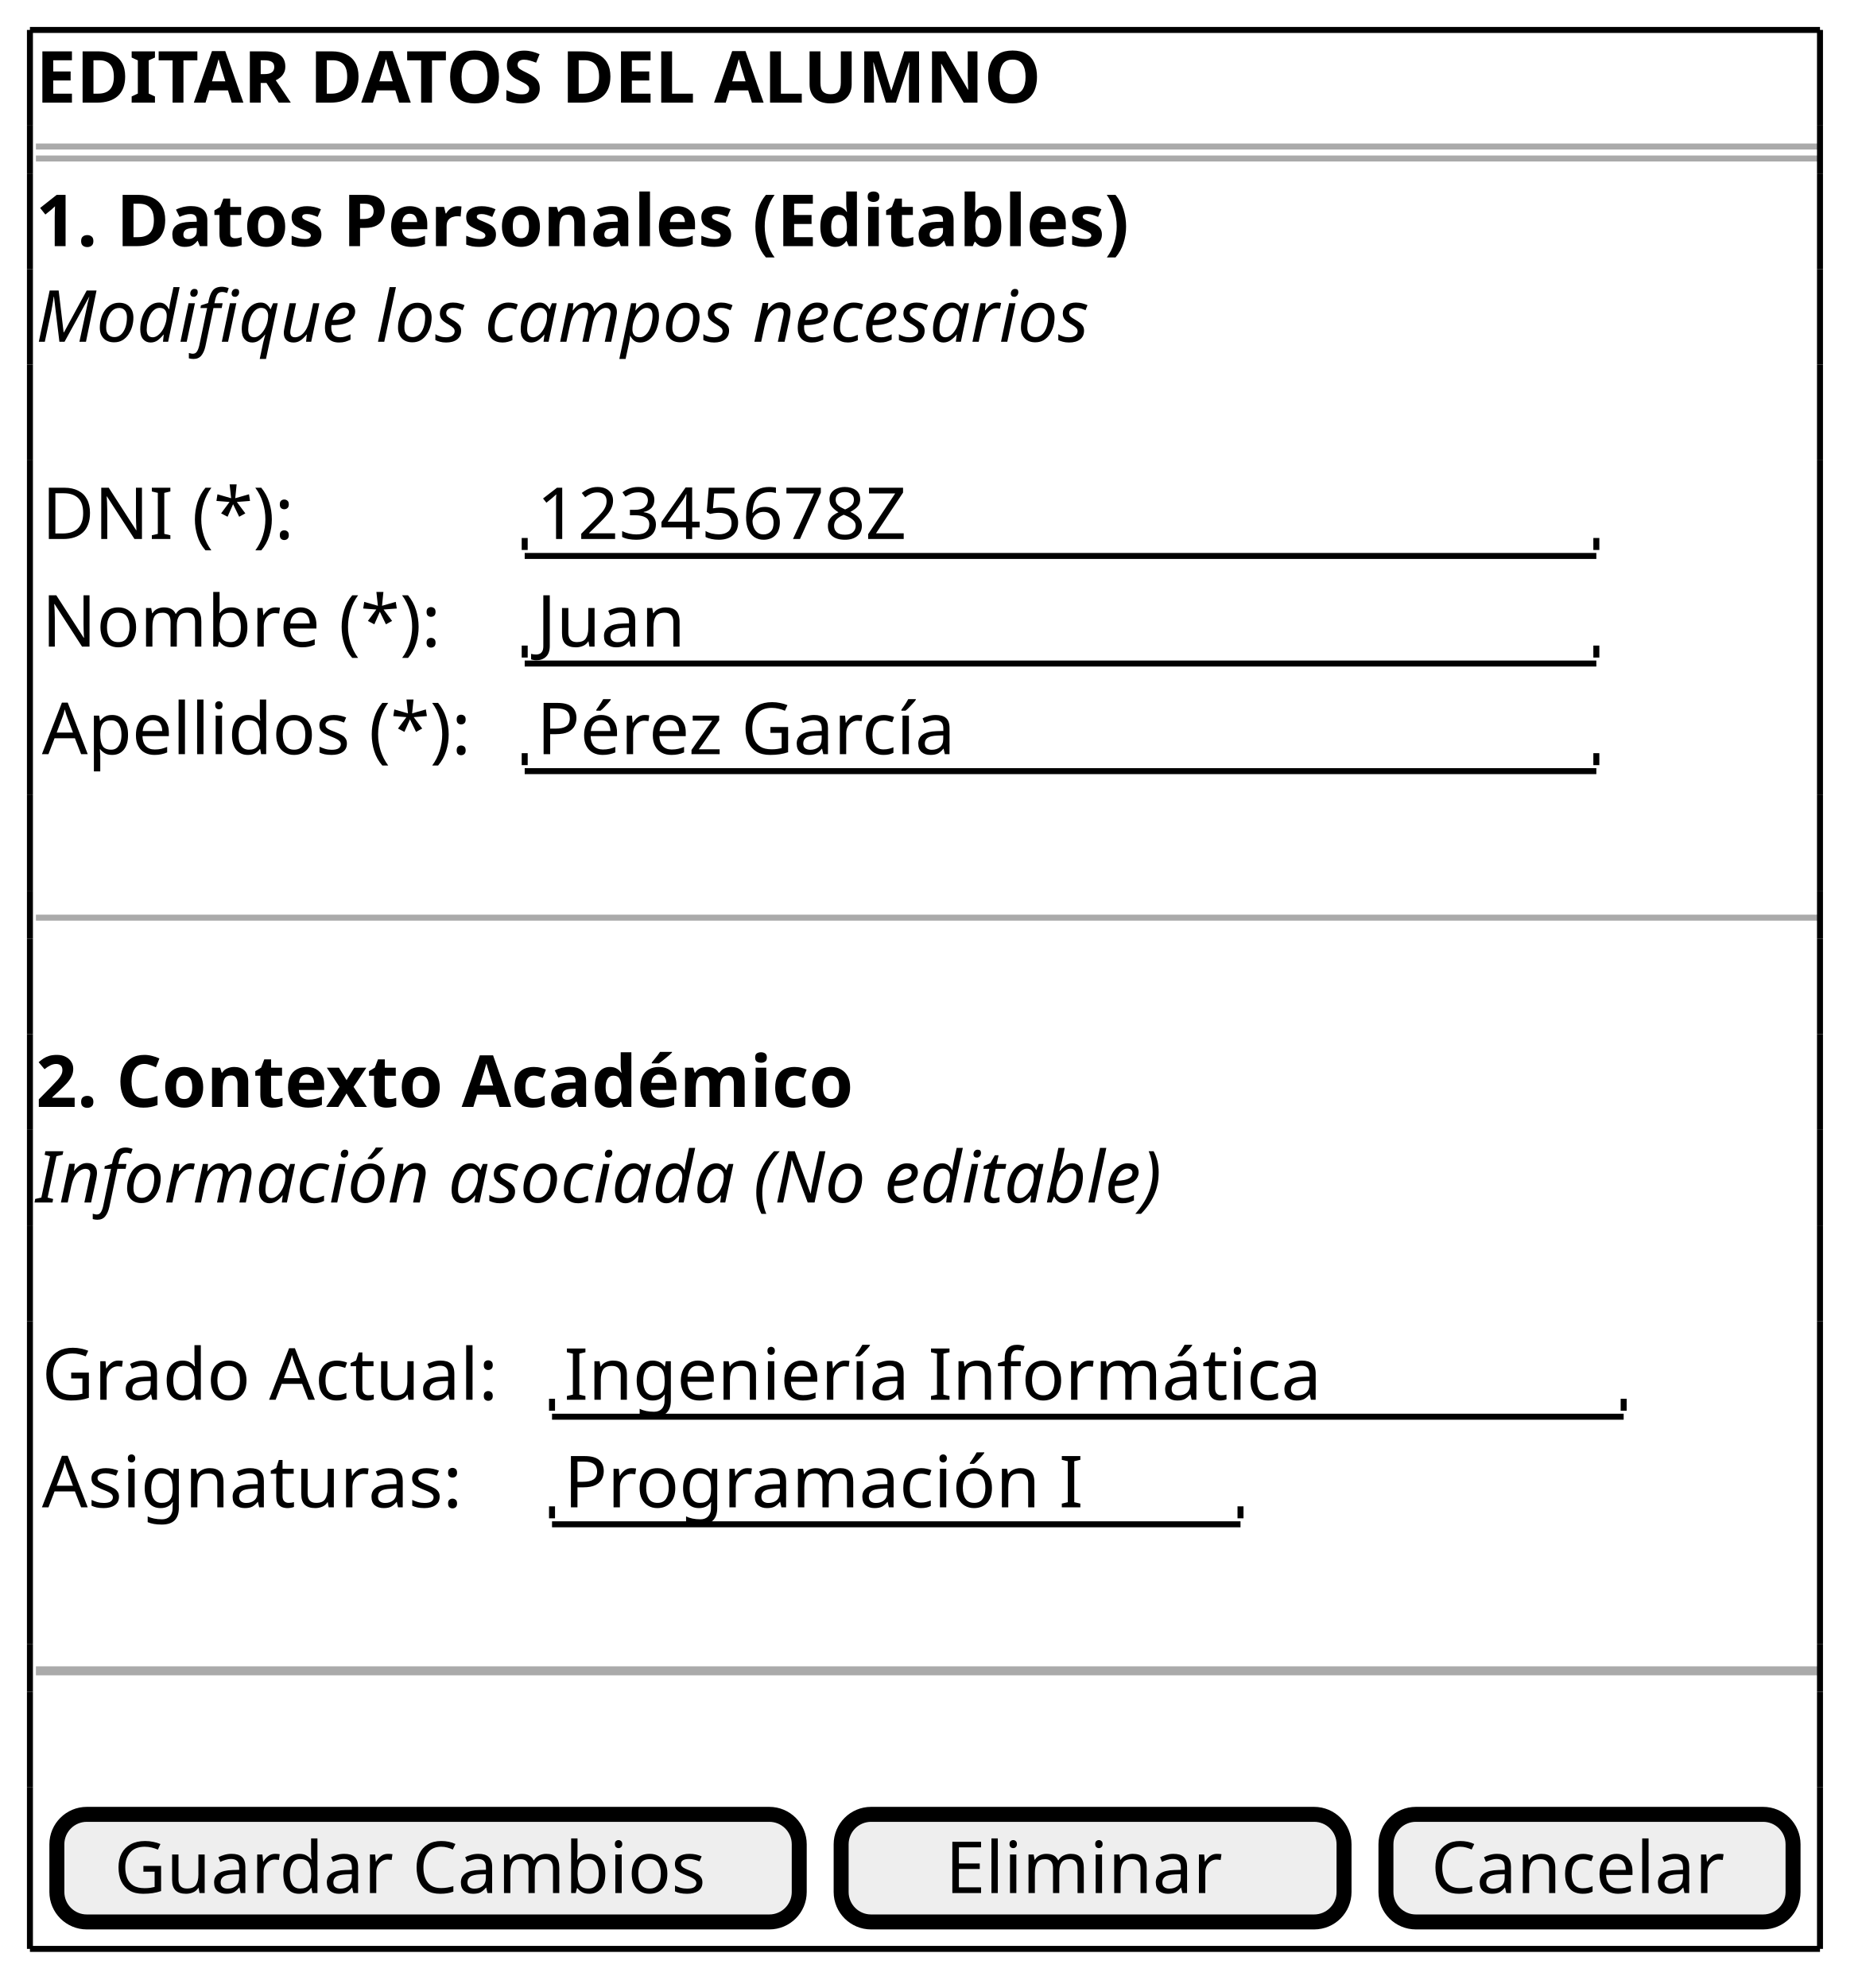
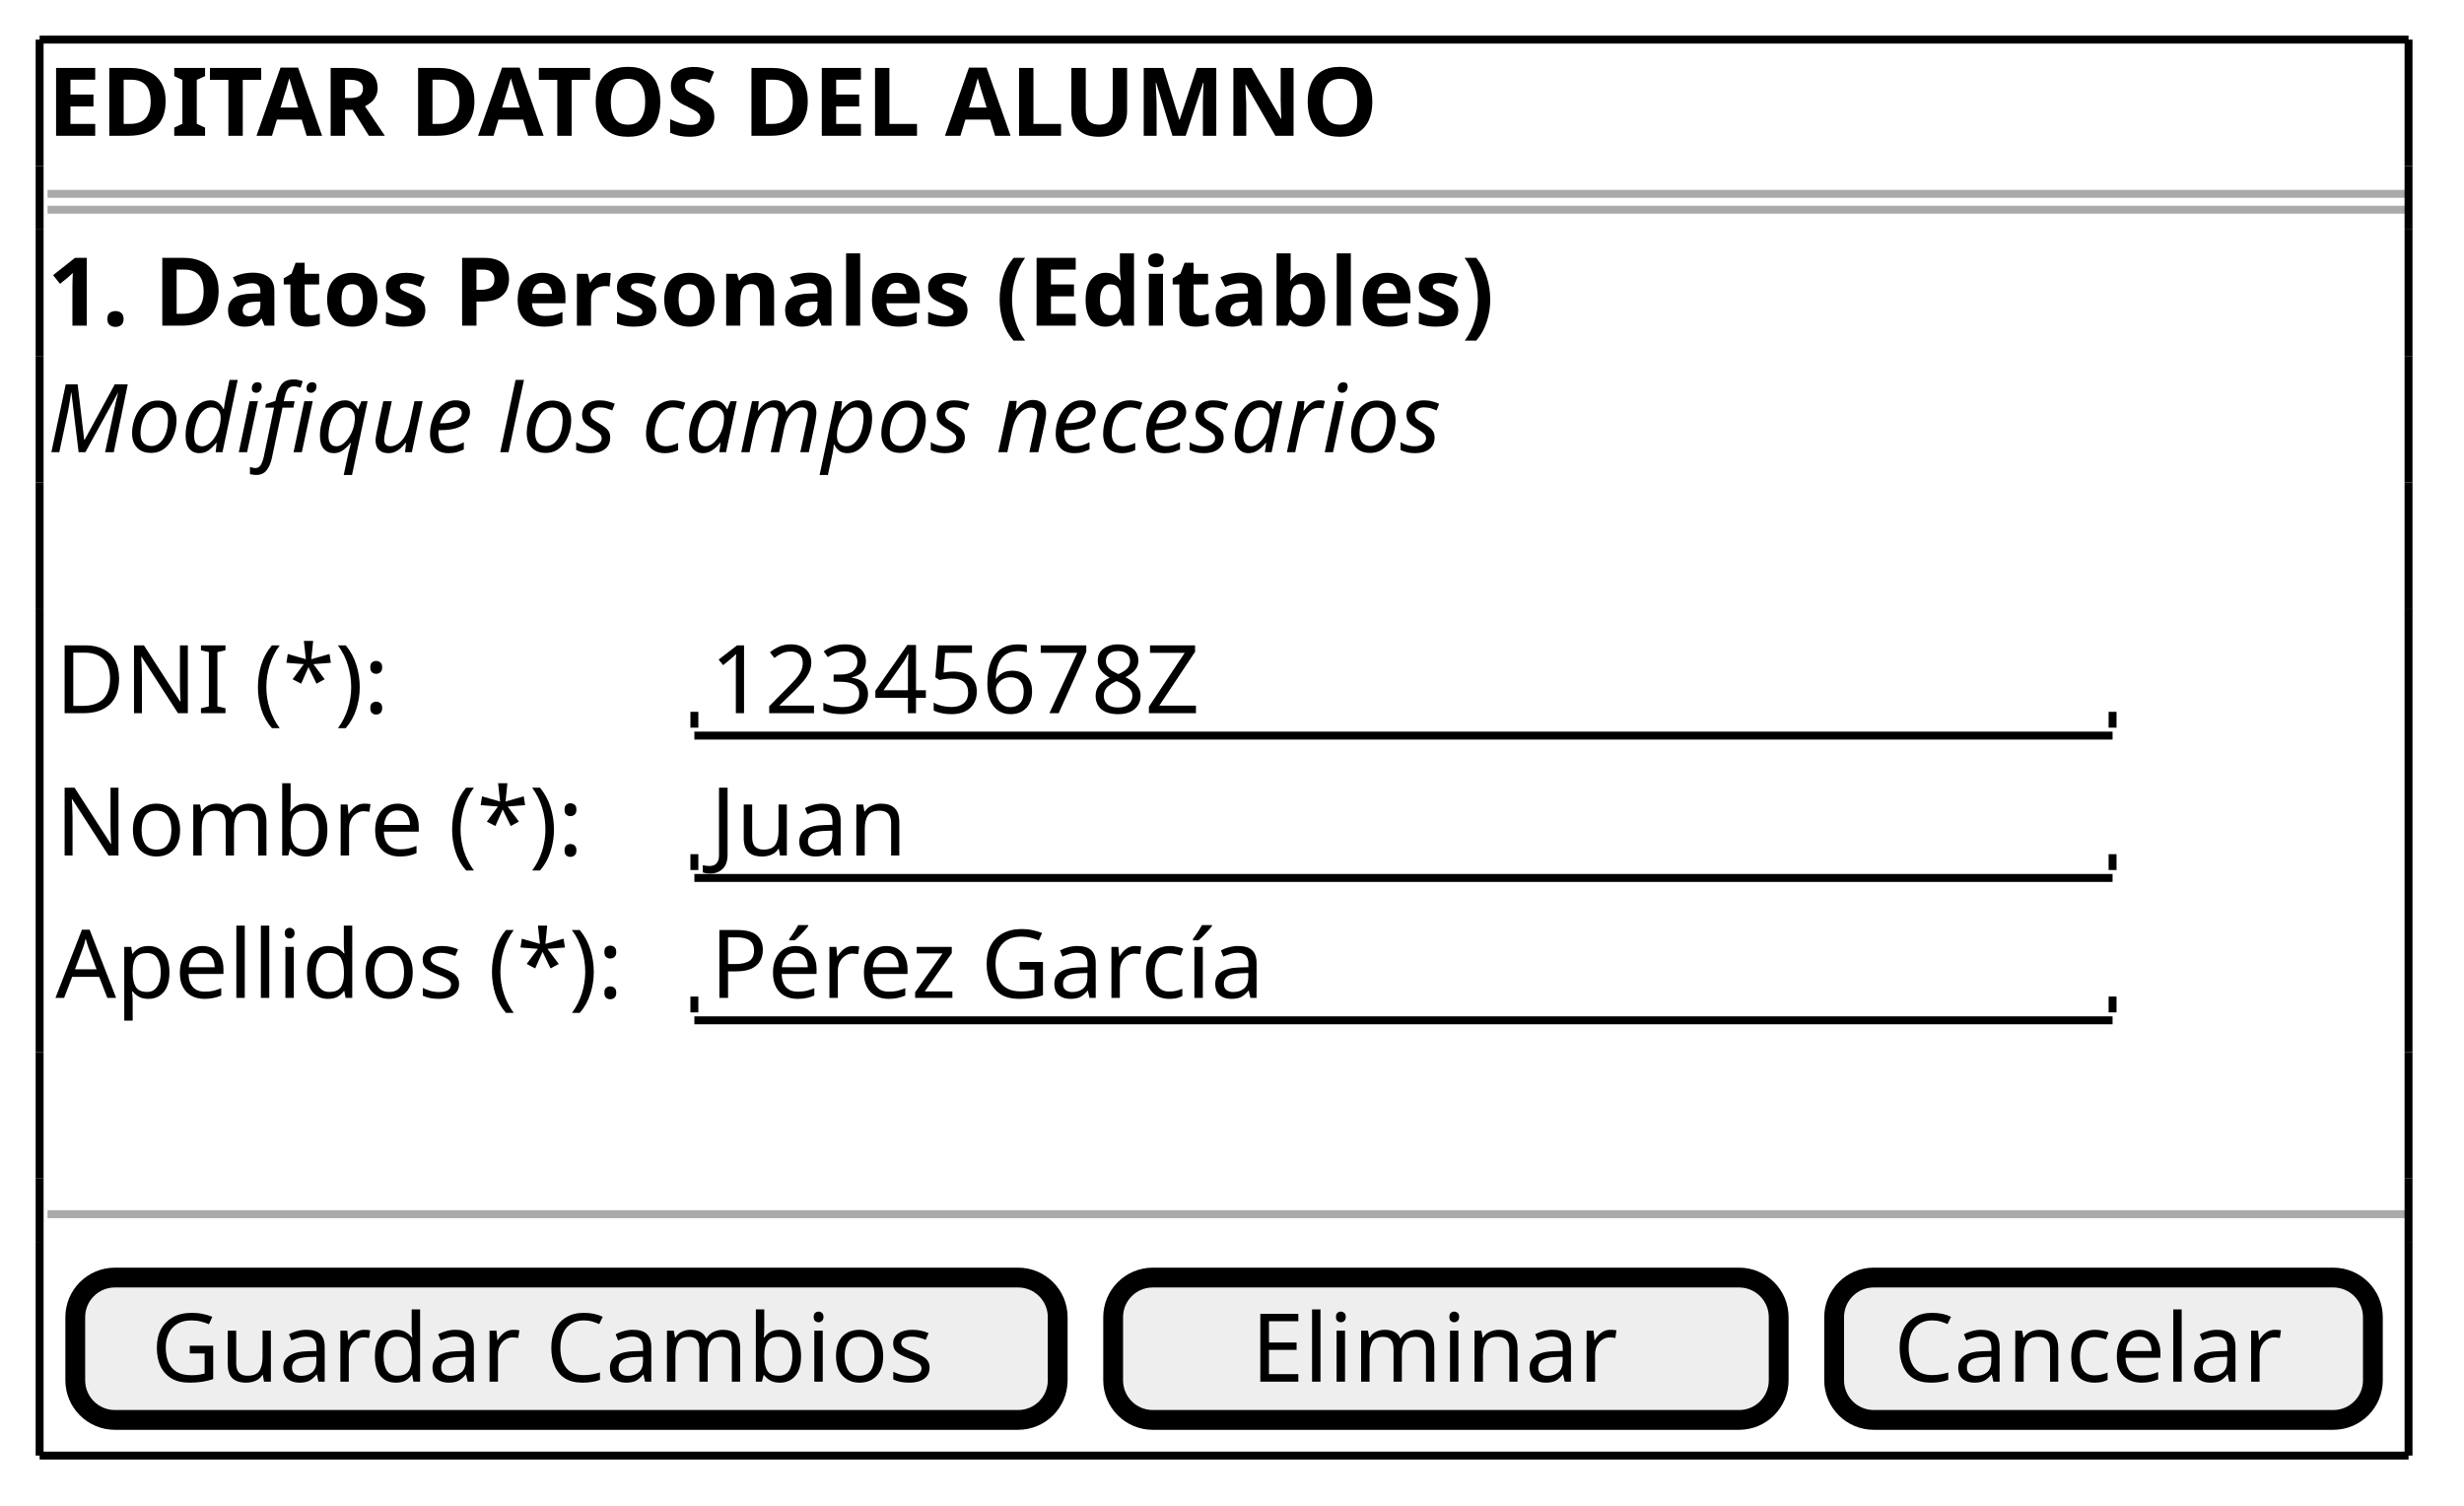
- <svg xmlns="http://www.w3.org/2000/svg" contentStyleType="text/css" data-diagram-type="SALT" height="332px" preserveAspectRatio="none" style="width:311px;height:332px;background:#FFFFFF;" version="1.1" viewBox="0 0 311 332" width="311px" zoomAndPan="magnify">
+ <svg xmlns="http://www.w3.org/2000/svg" contentStyleType="text/css" data-diagram-type="SALT" height="190px" preserveAspectRatio="none" style="width:311px;height:190px;background:#FFFFFF;" version="1.1" viewBox="0 0 311 190" width="311px" zoomAndPan="magnify">
  <defs />
  <g>
    <text fill="#000000" font-family="sans-serif" font-size="12" font-weight="bold" lengthAdjust="spacing" textLength="192.815" x="6" y="17.139">EDITAR DATOS DEL ALUMNO</text>
    <line style="stroke:#AAAAAA;stroke-width:1;" x1="6" x2="304" y1="24.469" y2="24.469" />
    <line style="stroke:#AAAAAA;stroke-width:1;" x1="6" x2="304" y1="26.469" y2="26.469" />
    <text fill="#000000" font-family="sans-serif" font-size="12" font-weight="bold" lengthAdjust="spacing" textLength="212.584" x="6" y="41.107">1. Datos Personales (Editables)</text>
    <text fill="#000000" font-family="sans-serif" font-size="12" font-style="italic" lengthAdjust="spacing" textLength="198.469" x="6" y="57.076">Modifique los campos necesarios</text>
    <text fill="#000000" font-family="sans-serif" font-size="12" lengthAdjust="spacing" textLength="44.977" x="7" y="90.014">DNI (*):</text>
    <text fill="#000000" font-family="sans-serif" font-size="12" lengthAdjust="spacing" textLength="69.299" x="89.643" y="90.014">12345678Z</text>
    <line style="stroke:#000000;stroke-width:1;" x1="87.643" x2="266.643" y1="92.844" y2="92.844" />
    <line style="stroke:#000000;stroke-width:1;" x1="87.643" x2="87.643" y1="89.844" y2="91.844" />
    <line style="stroke:#000000;stroke-width:1;" x1="266.643" x2="266.643" y1="89.844" y2="91.844" />
    <text fill="#000000" font-family="sans-serif" font-size="12" lengthAdjust="spacing" textLength="71.162" x="7" y="107.982">Nombre (*):</text>
    <text fill="#000000" font-family="sans-serif" font-size="12" lengthAdjust="spacing" textLength="26.104" x="89.643" y="107.982">Juan</text>
    <line style="stroke:#000000;stroke-width:1;" x1="87.643" x2="266.643" y1="110.812" y2="110.812" />
    <line style="stroke:#000000;stroke-width:1;" x1="87.643" x2="87.643" y1="107.812" y2="109.812" />
    <line style="stroke:#000000;stroke-width:1;" x1="266.643" x2="266.643" y1="107.812" y2="109.812" />
    <text fill="#000000" font-family="sans-serif" font-size="12" lengthAdjust="spacing" textLength="77.643" x="7" y="125.951">Apellidos (*):</text>
    <text fill="#000000" font-family="sans-serif" font-size="12" lengthAdjust="spacing" textLength="75.92" x="89.643" y="125.951">Pérez García</text>
    <line style="stroke:#000000;stroke-width:1;" x1="87.643" x2="266.643" y1="128.781" y2="128.781" />
    <line style="stroke:#000000;stroke-width:1;" x1="87.643" x2="87.643" y1="125.781" y2="127.781" />
    <line style="stroke:#000000;stroke-width:1;" x1="266.643" x2="266.643" y1="125.781" y2="127.781" />
    <line style="stroke:#AAAAAA;stroke-width:1;" x1="6" x2="304" y1="153.25" y2="153.25" />
-     <text fill="#000000" font-family="sans-serif" font-size="12" font-weight="bold" lengthAdjust="spacing" textLength="155.654" x="6" y="184.857">2. Contexto Académico</text>
-     <text fill="#000000" font-family="sans-serif" font-size="12" font-style="italic" lengthAdjust="spacing" textLength="210.621" x="6" y="200.826">Información asociada (No editable)</text>
-     <text fill="#000000" font-family="sans-serif" font-size="12" lengthAdjust="spacing" textLength="82.207" x="7" y="233.764">Grado Actual:</text>
-     <text fill="#000000" font-family="sans-serif" font-size="12" lengthAdjust="spacing" textLength="132.58" x="94.207" y="233.764">Ingeniería Informática</text>
-     <line style="stroke:#000000;stroke-width:1;" x1="92.207" x2="271.207" y1="236.594" y2="236.594" />
-     <line style="stroke:#000000;stroke-width:1;" x1="92.207" x2="92.207" y1="233.594" y2="235.594" />
-     <line style="stroke:#000000;stroke-width:1;" x1="271.207" x2="271.207" y1="233.594" y2="235.594" />
-     <text fill="#000000" font-family="sans-serif" font-size="12" lengthAdjust="spacing" textLength="75.264" x="7" y="251.732">Asignaturas:</text>
-     <text fill="#000000" font-family="sans-serif" font-size="12" lengthAdjust="spacing" textLength="90.691" x="94.207" y="251.732">Programación I</text>
-     <line style="stroke:#000000;stroke-width:1;" x1="92.207" x2="207.207" y1="254.562" y2="254.562" />
-     <line style="stroke:#000000;stroke-width:1;" x1="92.207" x2="92.207" y1="251.562" y2="253.562" />
-     <line style="stroke:#000000;stroke-width:1;" x1="207.207" x2="207.207" y1="251.562" y2="253.562" />
-     <line style="stroke:#AAAAAA;stroke-width:1.5;" x1="6" x2="304" y1="279.031" y2="279.031" />
-     <rect fill="#EEEEEE" height="17.969" rx="5" ry="5" style="stroke:#000000;stroke-width:2.5;" width="124" x="9.5" y="303" />
-     <text fill="#000000" font-family="sans-serif" font-size="12" lengthAdjust="spacing" textLength="104.877" x="19.061" y="316.139">Guardar Cambios</text>
-     <rect fill="#EEEEEE" height="17.969" rx="5" ry="5" style="stroke:#000000;stroke-width:2.5;" width="84" x="140.5" y="303" />
-     <text fill="#000000" font-family="sans-serif" font-size="12" lengthAdjust="spacing" textLength="49.166" x="157.917" y="316.139">Eliminar</text>
-     <rect fill="#EEEEEE" height="17.969" rx="5" ry="5" style="stroke:#000000;stroke-width:2.5;" width="68" x="231.5" y="303" />
-     <text fill="#000000" font-family="sans-serif" font-size="12" lengthAdjust="spacing" textLength="52.94" x="239.03" y="316.139">Cancelar</text>
+     <rect fill="#EEEEEE" height="17.969" rx="5" ry="5" style="stroke:#000000;stroke-width:2.5;" width="124" x="9.5" y="161.25" />
+     <text fill="#000000" font-family="sans-serif" font-size="12" lengthAdjust="spacing" textLength="104.877" x="19.061" y="174.389">Guardar Cambios</text>
+     <rect fill="#EEEEEE" height="17.969" rx="5" ry="5" style="stroke:#000000;stroke-width:2.5;" width="84" x="140.5" y="161.25" />
+     <text fill="#000000" font-family="sans-serif" font-size="12" lengthAdjust="spacing" textLength="49.166" x="157.917" y="174.389">Eliminar</text>
+     <rect fill="#EEEEEE" height="17.969" rx="5" ry="5" style="stroke:#000000;stroke-width:2.5;" width="68" x="231.5" y="161.25" />
+     <text fill="#000000" font-family="sans-serif" font-size="12" lengthAdjust="spacing" textLength="52.94" x="239.03" y="174.389">Cancelar</text>
    <line style="stroke:#000000;stroke-width:1;" x1="5" x2="304" y1="5" y2="5" />
-     <line style="stroke:#000000;stroke-width:1;" x1="5" x2="304" y1="325.469" y2="325.469" />
+     <line style="stroke:#000000;stroke-width:1;" x1="5" x2="304" y1="183.719" y2="183.719" />
    <line style="stroke:#000000;stroke-width:1;" x1="5" x2="5" y1="5" y2="20.969" />
    <line style="stroke:#000000;stroke-width:1;" x1="304" x2="304" y1="5" y2="20.969" />
-     <line style="stroke:#000000;stroke-width:1;" x1="5" x2="5" y1="282.531" y2="298.5" />
-     <line style="stroke:#000000;stroke-width:1;" x1="304" x2="304" y1="282.531" y2="298.5" />
-     <line style="stroke:#000000;stroke-width:1;" x1="5" x2="5" y1="204.656" y2="220.625" />
-     <line style="stroke:#000000;stroke-width:1;" x1="304" x2="304" y1="204.656" y2="220.625" />
    <line style="stroke:#000000;stroke-width:1;" x1="5" x2="5" y1="148.75" y2="156.75" />
    <line style="stroke:#000000;stroke-width:1;" x1="304" x2="304" y1="148.75" y2="156.75" />
+     <line style="stroke:#000000;stroke-width:1;" x1="5" x2="5" y1="76.875" y2="132.781" />
+     <line style="stroke:#000000;stroke-width:1;" x1="304" x2="304" y1="76.875" y2="132.781" />
    <line style="stroke:#000000;stroke-width:1;" x1="5" x2="5" y1="44.938" y2="60.906" />
    <line style="stroke:#000000;stroke-width:1;" x1="304" x2="304" y1="44.938" y2="60.906" />
-     <line style="stroke:#000000;stroke-width:1;" x1="5" x2="5" y1="274.531" y2="282.531" />
-     <line style="stroke:#000000;stroke-width:1;" x1="304" x2="304" y1="274.531" y2="282.531" />
-     <line style="stroke:#000000;stroke-width:1;" x1="5" x2="5" y1="188.688" y2="204.656" />
-     <line style="stroke:#000000;stroke-width:1;" x1="304" x2="304" y1="188.688" y2="204.656" />
+     <line style="stroke:#000000;stroke-width:1;" x1="5" x2="5" y1="20.969" y2="28.969" />
+     <line style="stroke:#000000;stroke-width:1;" x1="304" x2="304" y1="20.969" y2="28.969" />
+     <line style="stroke:#000000;stroke-width:1;" x1="5" x2="5" y1="156.75" y2="183.719" />
+     <line style="stroke:#000000;stroke-width:1;" x1="304" x2="304" y1="156.75" y2="183.719" />
    <line style="stroke:#000000;stroke-width:1;" x1="5" x2="5" y1="132.781" y2="148.75" />
    <line style="stroke:#000000;stroke-width:1;" x1="304" x2="304" y1="132.781" y2="148.75" />
+     <line style="stroke:#000000;stroke-width:1;" x1="5" x2="5" y1="60.906" y2="76.875" />
+     <line style="stroke:#000000;stroke-width:1;" x1="304" x2="304" y1="60.906" y2="76.875" />
    <line style="stroke:#000000;stroke-width:1;" x1="5" x2="5" y1="28.969" y2="44.938" />
    <line style="stroke:#000000;stroke-width:1;" x1="304" x2="304" y1="28.969" y2="44.938" />
-     <line style="stroke:#000000;stroke-width:1;" x1="5" x2="5" y1="258.562" y2="274.531" />
-     <line style="stroke:#000000;stroke-width:1;" x1="304" x2="304" y1="258.562" y2="274.531" />
-     <line style="stroke:#000000;stroke-width:1;" x1="5" x2="5" y1="172.719" y2="188.688" />
-     <line style="stroke:#000000;stroke-width:1;" x1="304" x2="304" y1="172.719" y2="188.688" />
-     <line style="stroke:#000000;stroke-width:1;" x1="5" x2="5" y1="76.875" y2="132.781" />
-     <line style="stroke:#000000;stroke-width:1;" x1="304" x2="304" y1="76.875" y2="132.781" />
-     <line style="stroke:#000000;stroke-width:1;" x1="5" x2="5" y1="20.969" y2="28.969" />
-     <line style="stroke:#000000;stroke-width:1;" x1="304" x2="304" y1="20.969" y2="28.969" />
-     <line style="stroke:#000000;stroke-width:1;" x1="5" x2="5" y1="298.5" y2="325.469" />
-     <line style="stroke:#000000;stroke-width:1;" x1="304" x2="304" y1="298.5" y2="325.469" />
-     <line style="stroke:#000000;stroke-width:1;" x1="5" x2="5" y1="220.625" y2="258.562" />
-     <line style="stroke:#000000;stroke-width:1;" x1="304" x2="304" y1="220.625" y2="258.562" />
-     <line style="stroke:#000000;stroke-width:1;" x1="5" x2="5" y1="156.75" y2="172.719" />
-     <line style="stroke:#000000;stroke-width:1;" x1="304" x2="304" y1="156.75" y2="172.719" />
-     <line style="stroke:#000000;stroke-width:1;" x1="5" x2="5" y1="60.906" y2="76.875" />
-     <line style="stroke:#000000;stroke-width:1;" x1="304" x2="304" y1="60.906" y2="76.875" />
  </g>
</svg>
